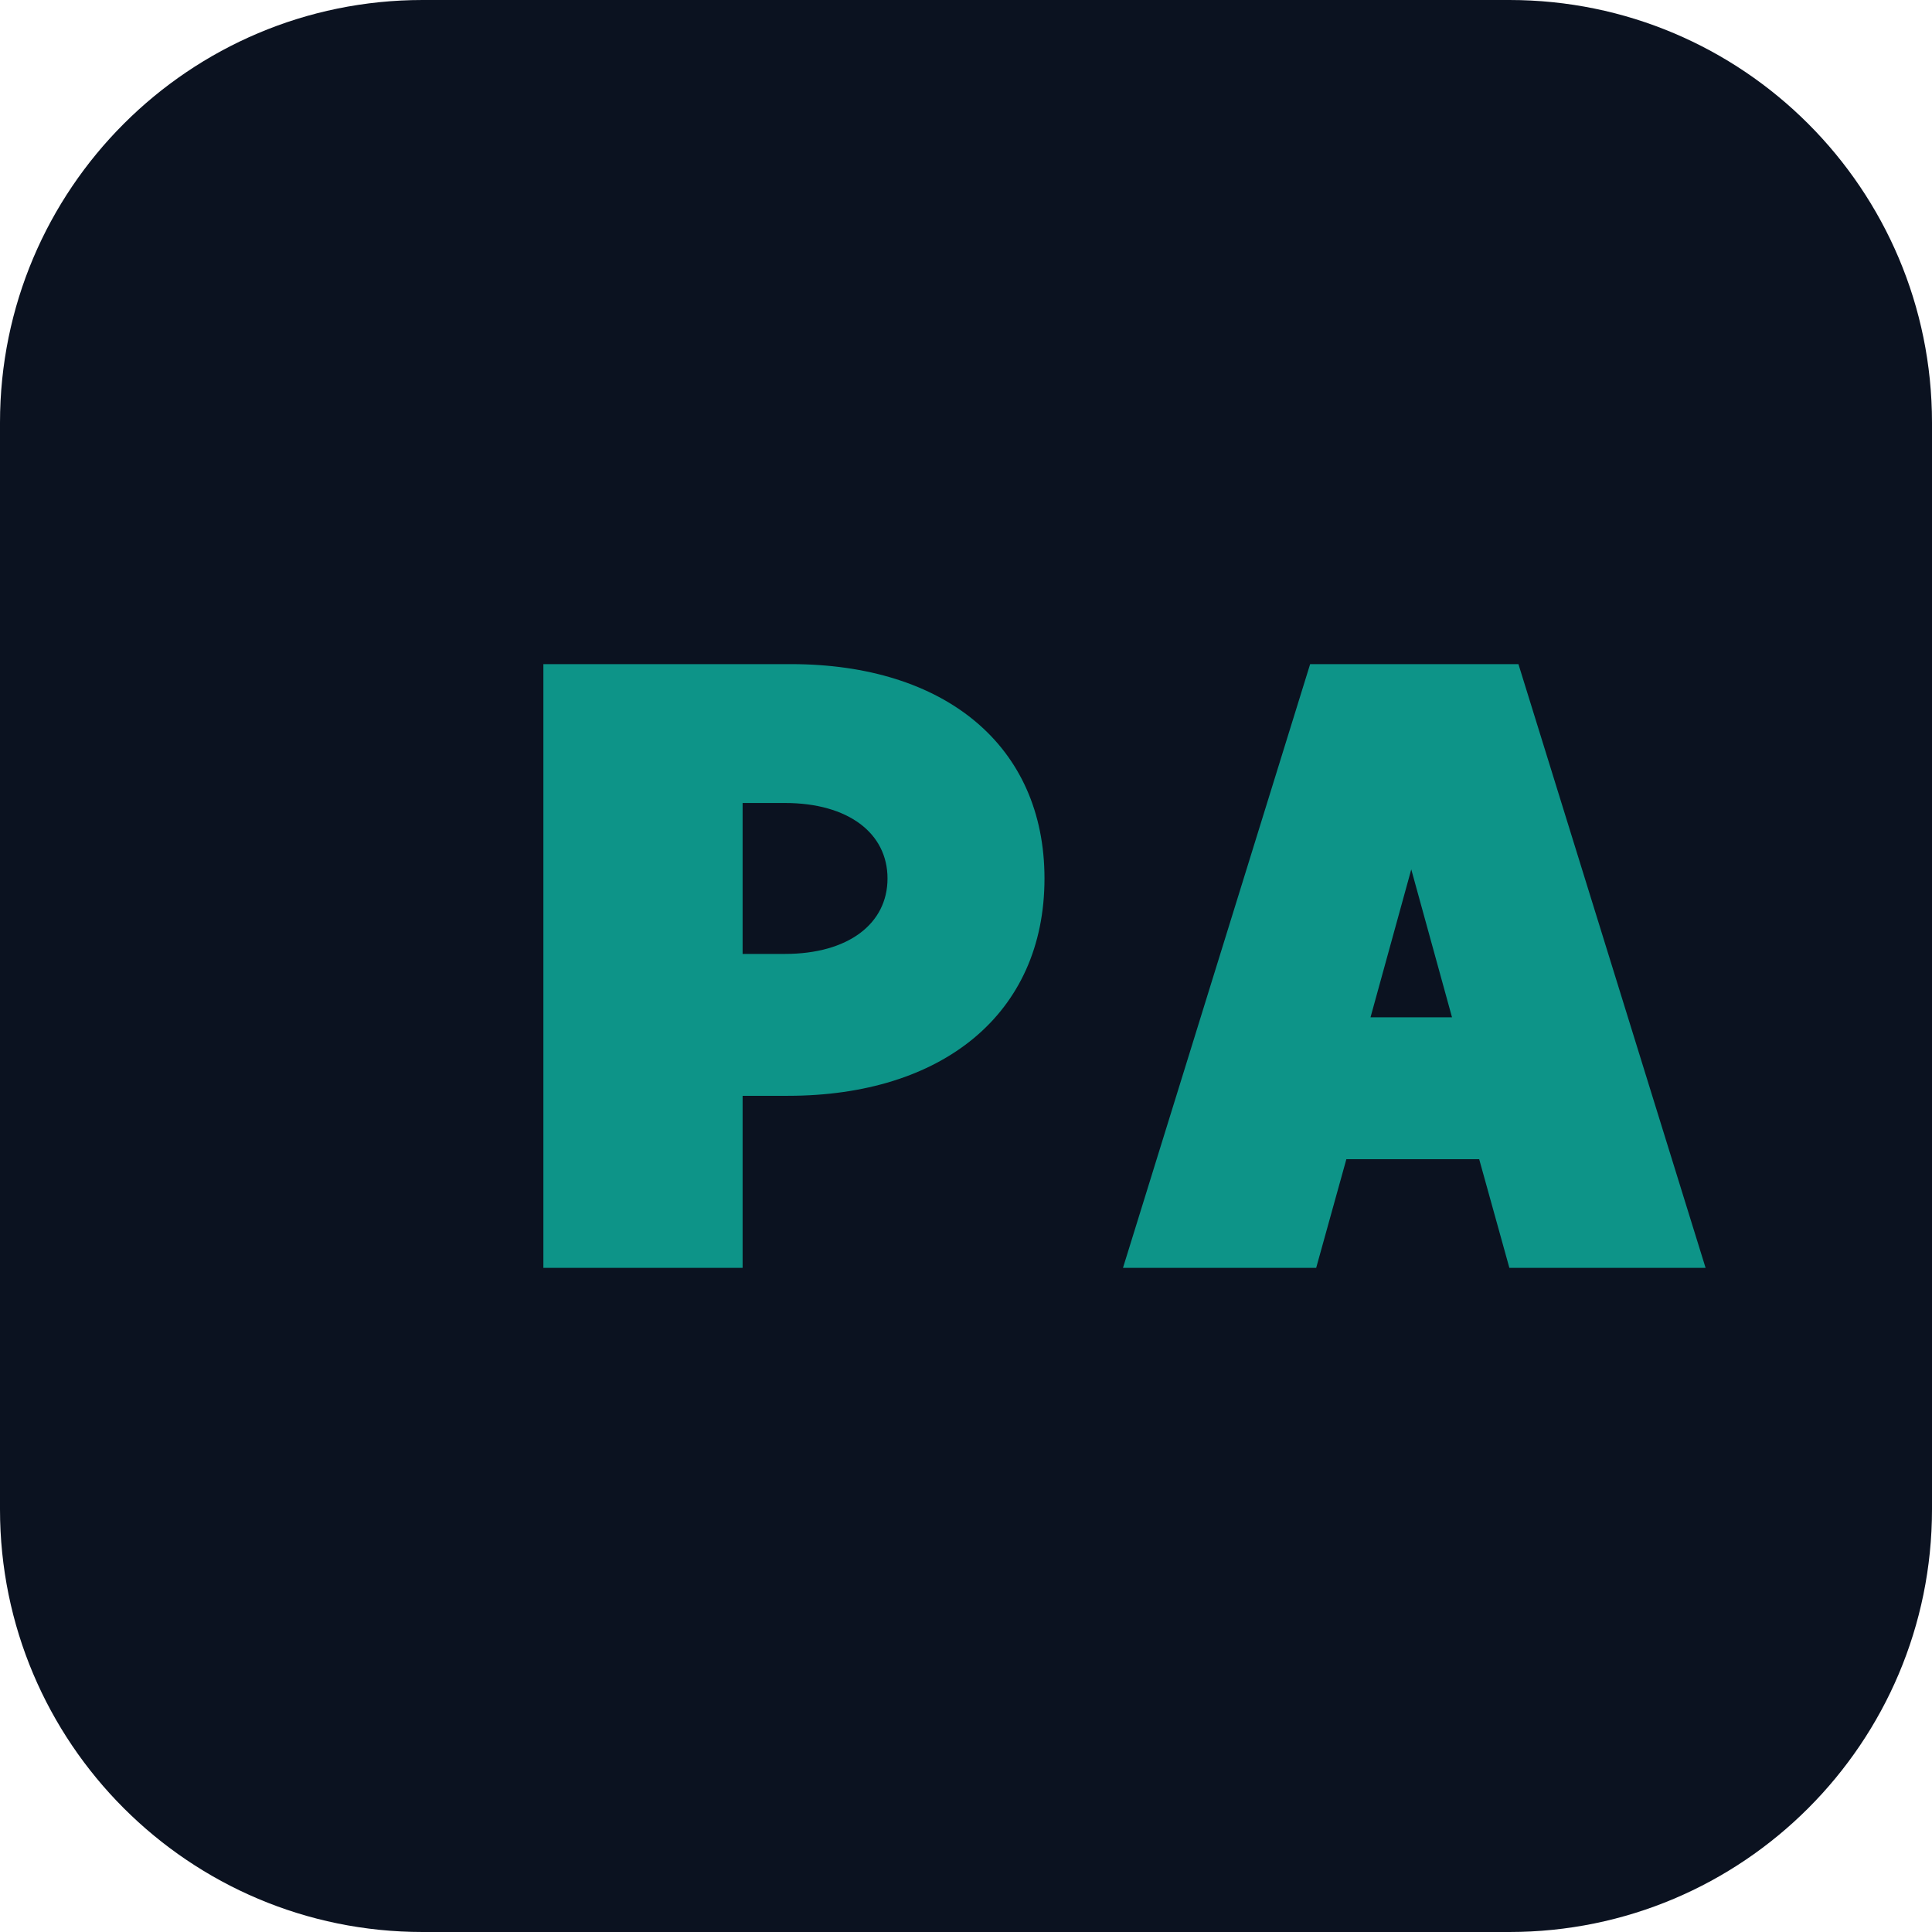
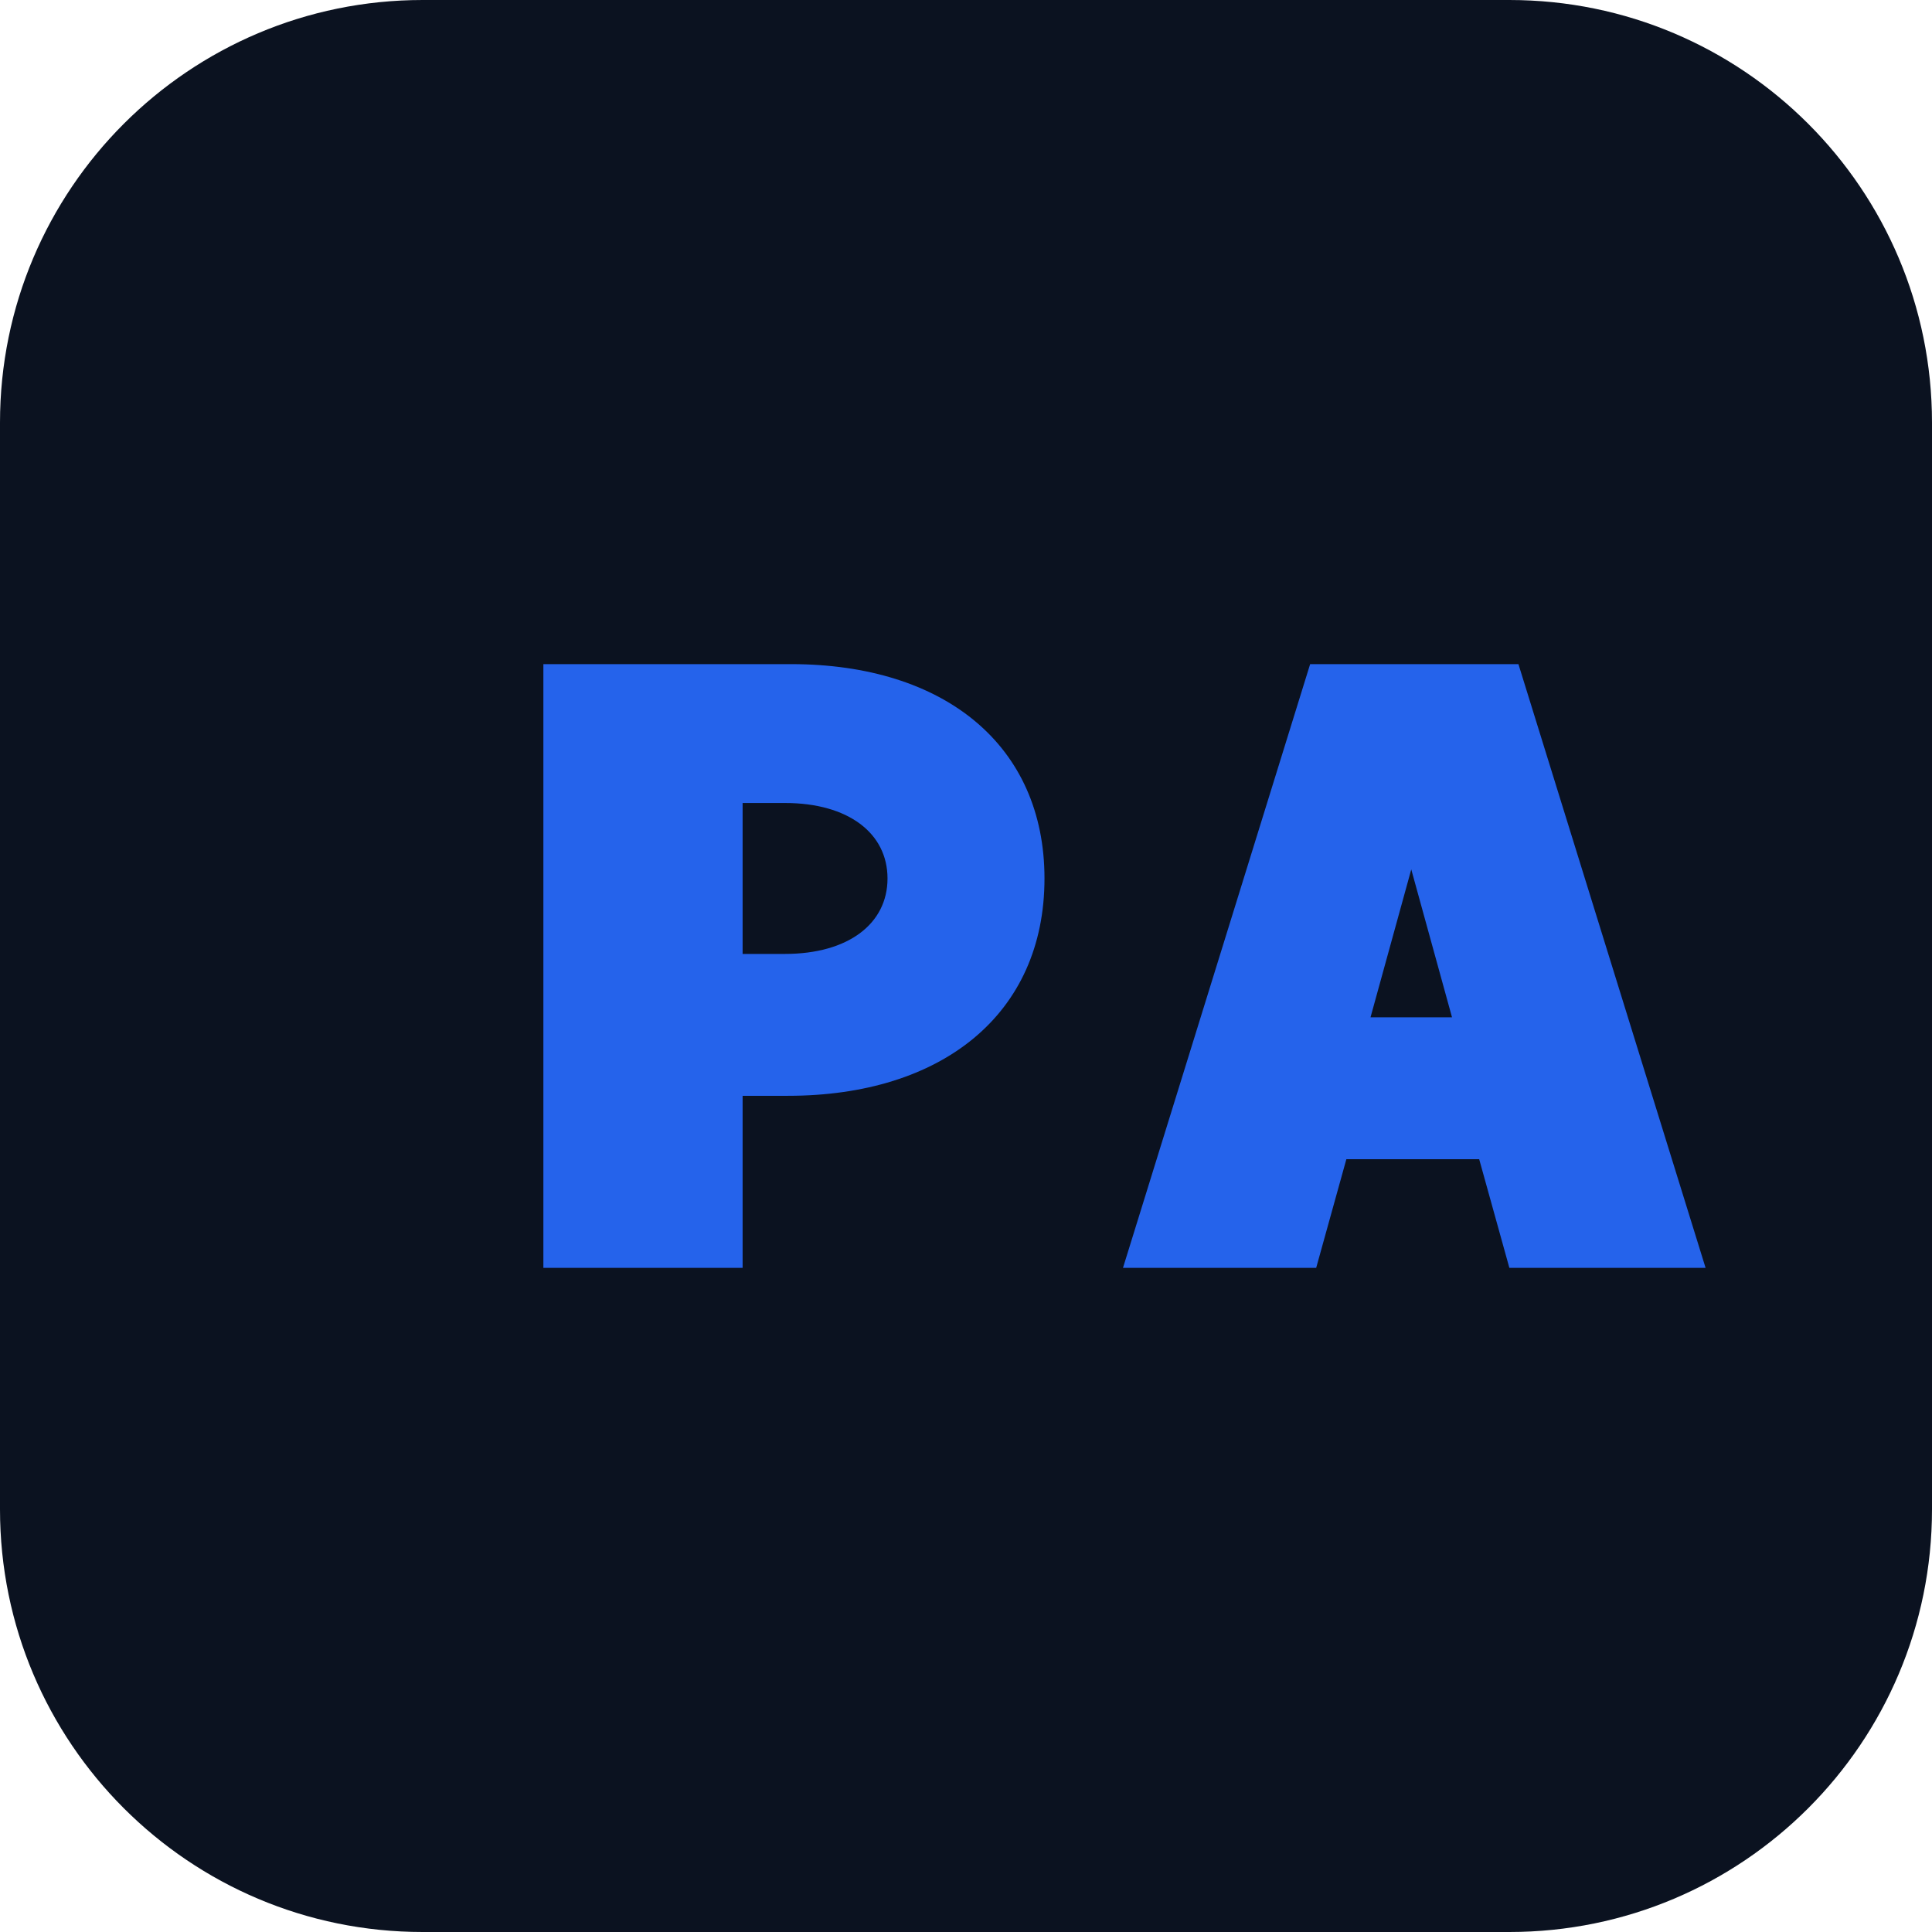
<svg xmlns="http://www.w3.org/2000/svg" viewBox="0 0 64 64" fill="none">
  <rect width="64" height="64" rx="14" fill="#0B1220" />
-   <path d="M18 42V22h8.2c5.1 0 8.4 2.7 8.4 7.1 0 4.5-3.4 7.2-8.5 7.2H24.6V42H18zm6.6-10.4h1.4c2.1 0 3.4-1 3.4-2.5s-1.3-2.5-3.4-2.5h-1.4v5zM37.2 42l6.2-20h6.9l6.2 20h-6.5l-1-3.6h-4.4l-1 3.6h-6.4zm8.2-8.3h2.7l-1.35-4.9-1.35 4.9z" fill="#0D9488" />
+   <path d="M18 42V22h8.2c5.1 0 8.4 2.7 8.4 7.1 0 4.5-3.4 7.2-8.5 7.2H24.6V42H18zm6.6-10.4h1.4c2.1 0 3.4-1 3.4-2.5s-1.3-2.5-3.4-2.5h-1.4v5zM37.2 42l6.2-20h6.9l6.2 20h-6.5l-1-3.6h-4.4l-1 3.6h-6.4zm8.2-8.3h2.7l-1.35-4.9-1.35 4.9z" fill="#2563EB" />
</svg>
